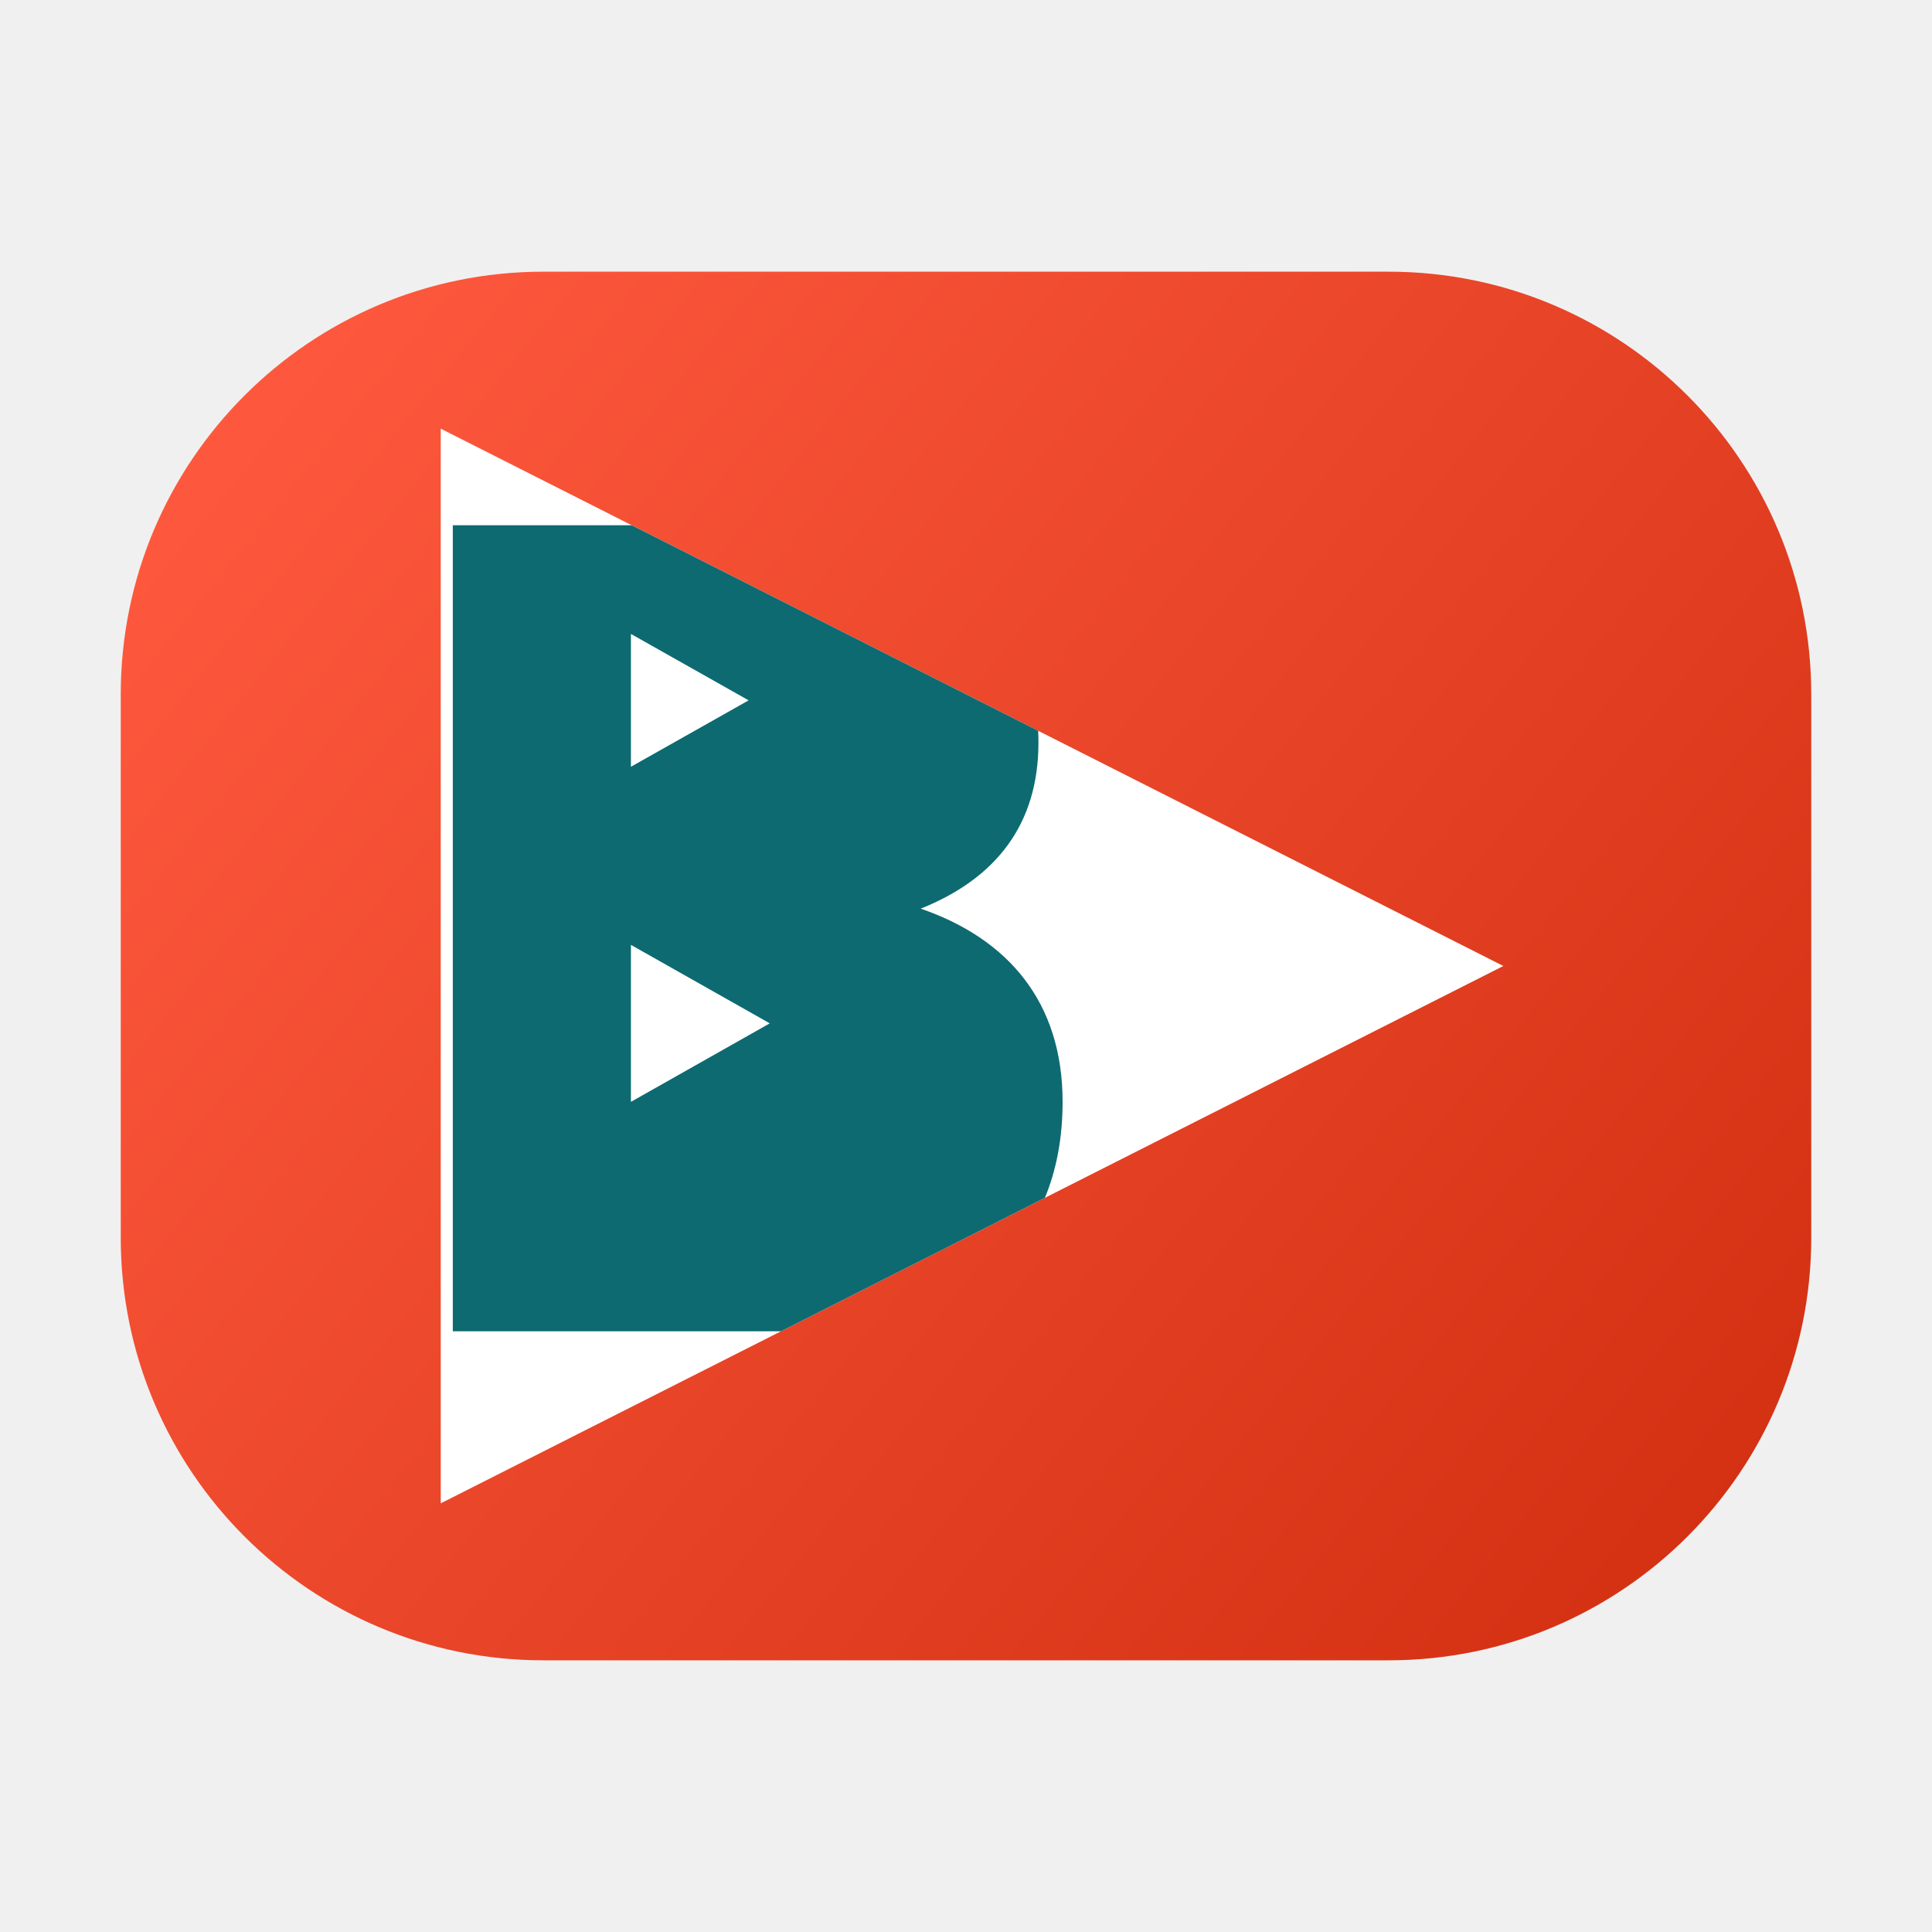
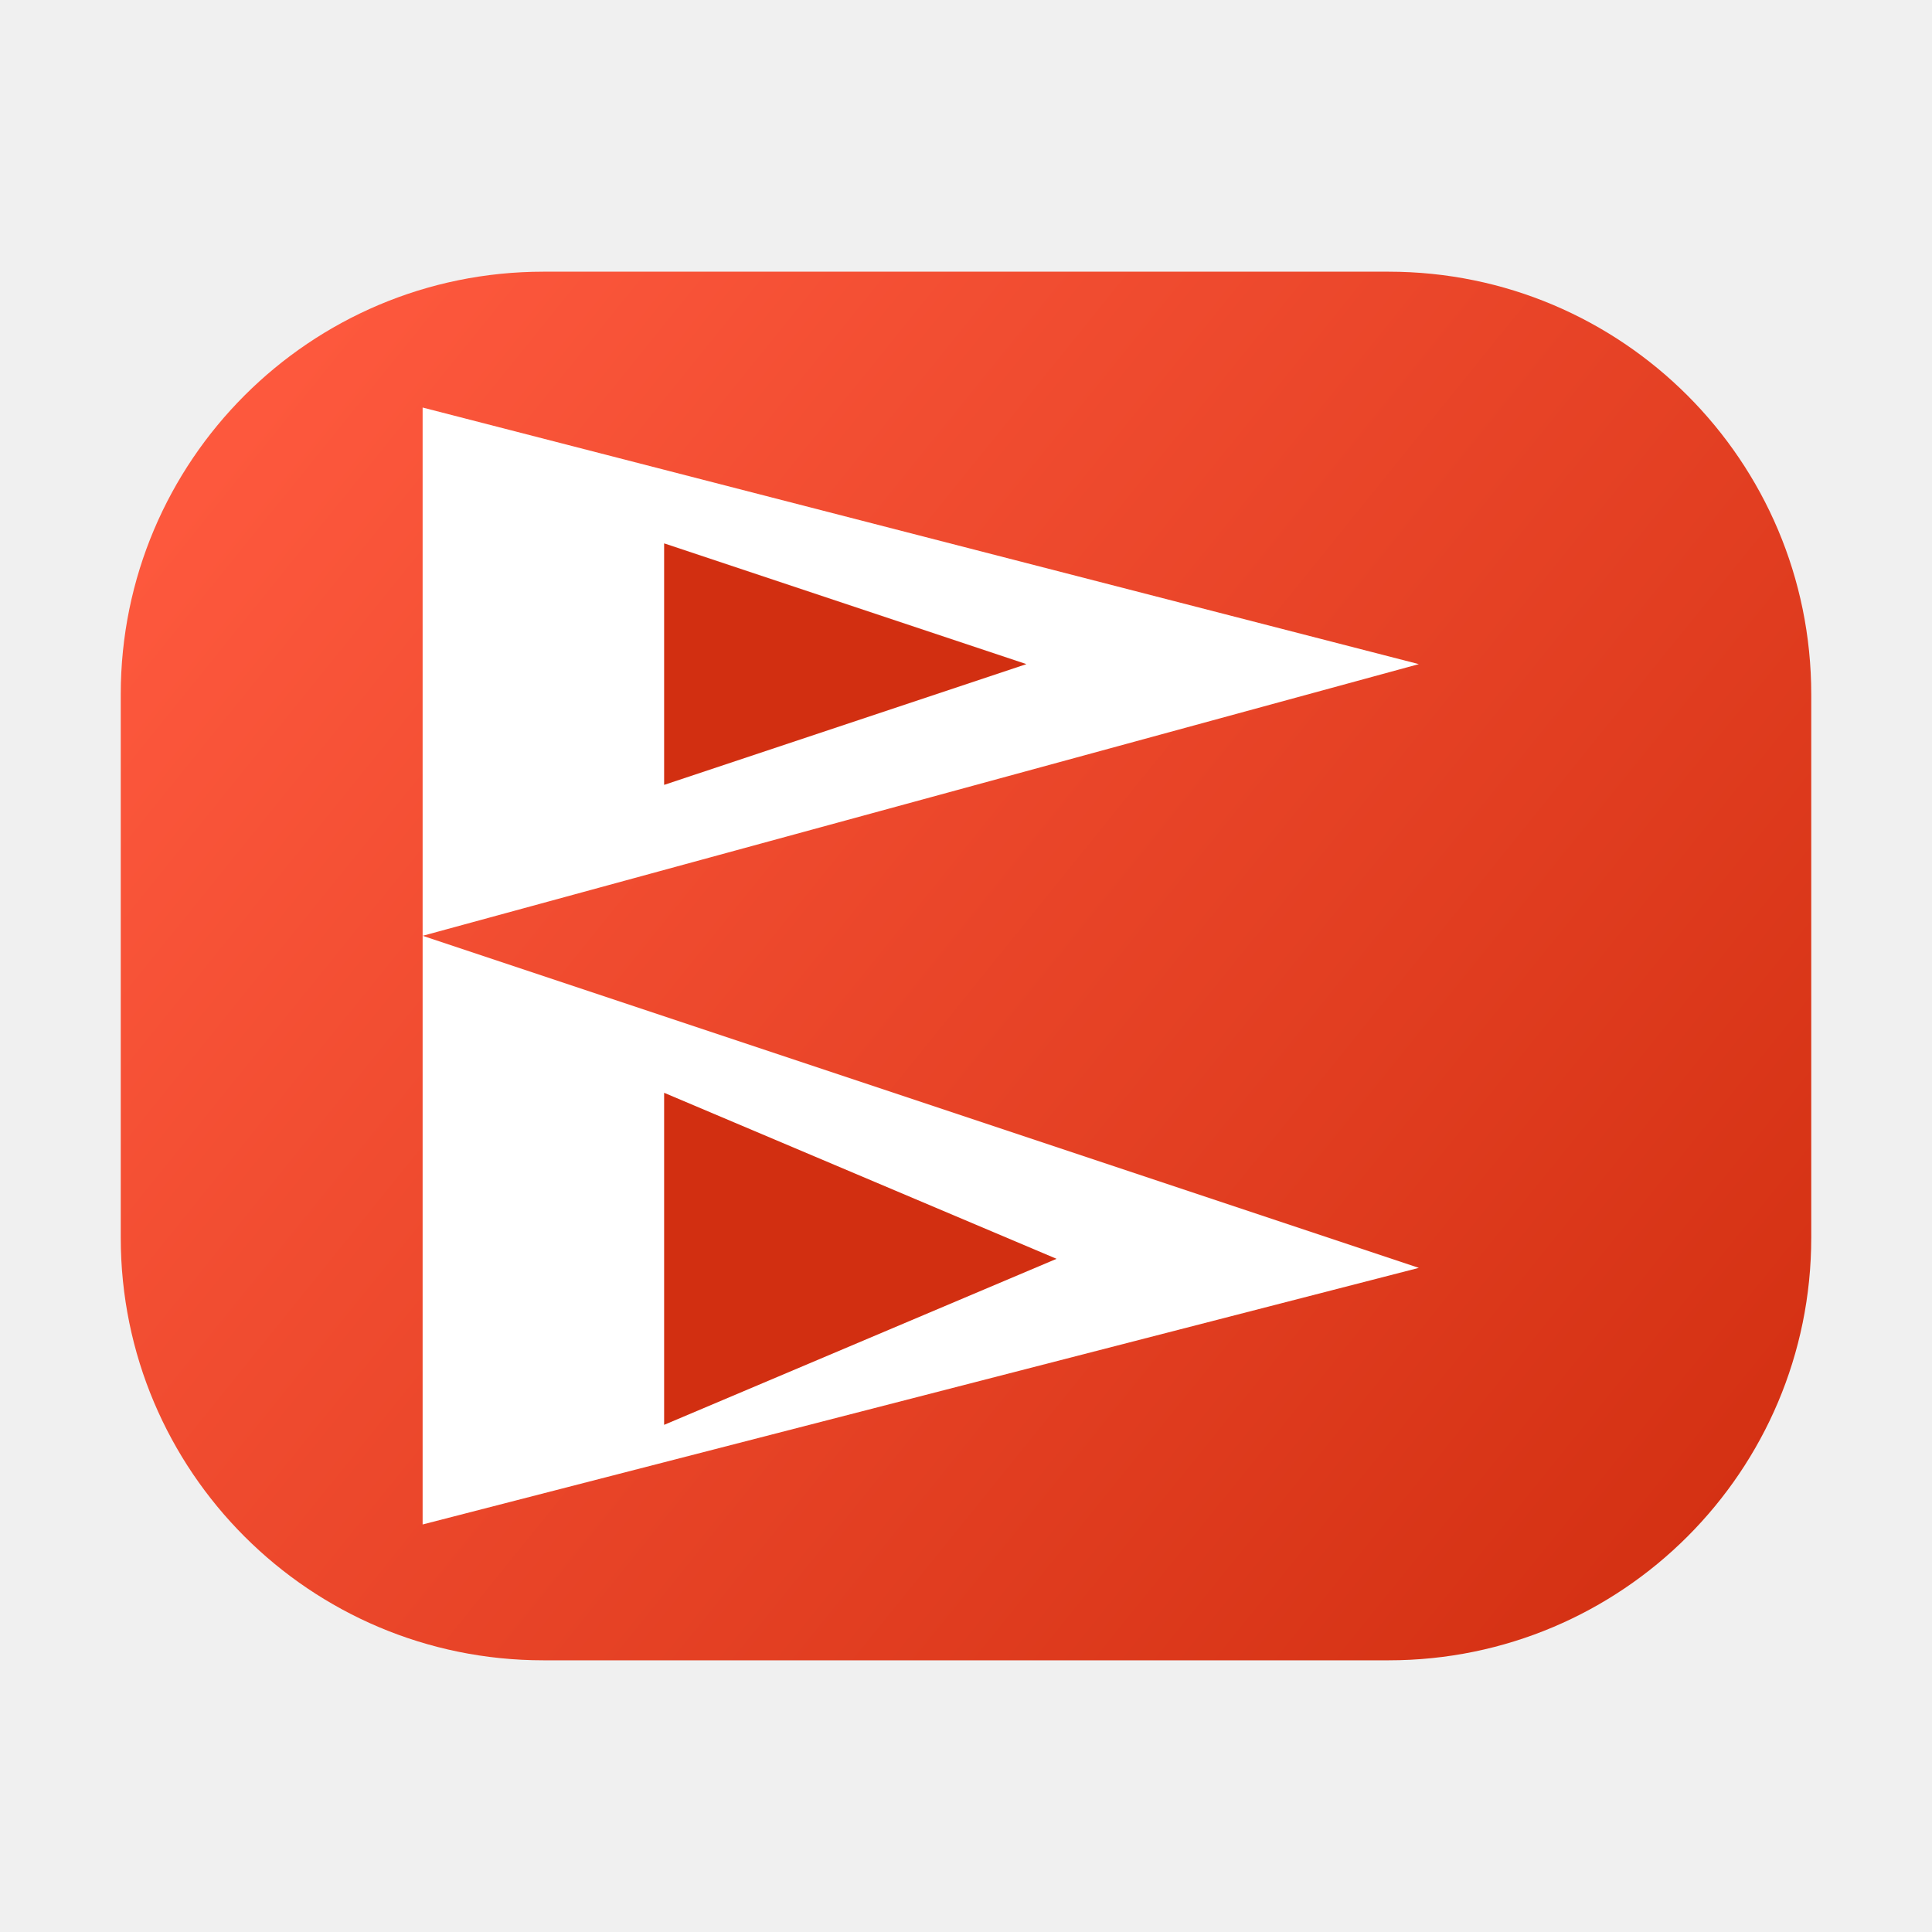
<svg xmlns="http://www.w3.org/2000/svg" viewBox="0 0 64 64">
  <defs>
    <linearGradient id="tubeRed" x1="6" y1="12" x2="58" y2="54" gradientUnits="userSpaceOnUse">
      <stop offset="0" stop-color="#ff5a3f" />
      <stop offset="1" stop-color="#d22f11" />
    </linearGradient>
-     <clipPath id="triangleMask">
-       <path d="M14.6 14.2L49.8 32L14.6 49.8Z" />
-     </clipPath>
  </defs>
  <rect x="4" y="9" width="56" height="46" rx="14" fill="url(#tubeRed)" />
-   <path d="M14.6 14.2L49.8 32L14.6 49.8Z" fill="#ffffff" />
-   <path fill="#0d6a71" fill-rule="evenodd" clip-path="url(#triangleMask)" d="M15 17.4H26.1C31.1 17.4 34.4 20.1 34.4 24.6C34.4 27.3 33 29.1 30.5 30.1C33.4 31.1 35.2 33.2 35.2 36.5C35.2 41.3 31.9 44.1 26.5 44.1H15V17.4ZM20.9 21L24.8 23.2L20.9 25.4V21ZM20.9 31.3L25.5 33.9L20.9 36.5V31.3Z" />
+   <path d="M14 13.5L47 22L14 31Z" fill="#ffffff" />
+   <path d="M14 31L47 42L14 50.5Z" fill="#ffffff" />
+   <path d="M22 18L34 22L22 26Z" fill="#d22f11" />
+   <path d="M22 36.2L35 41.7L22 47.2Z" fill="#d22f11" />
</svg>
